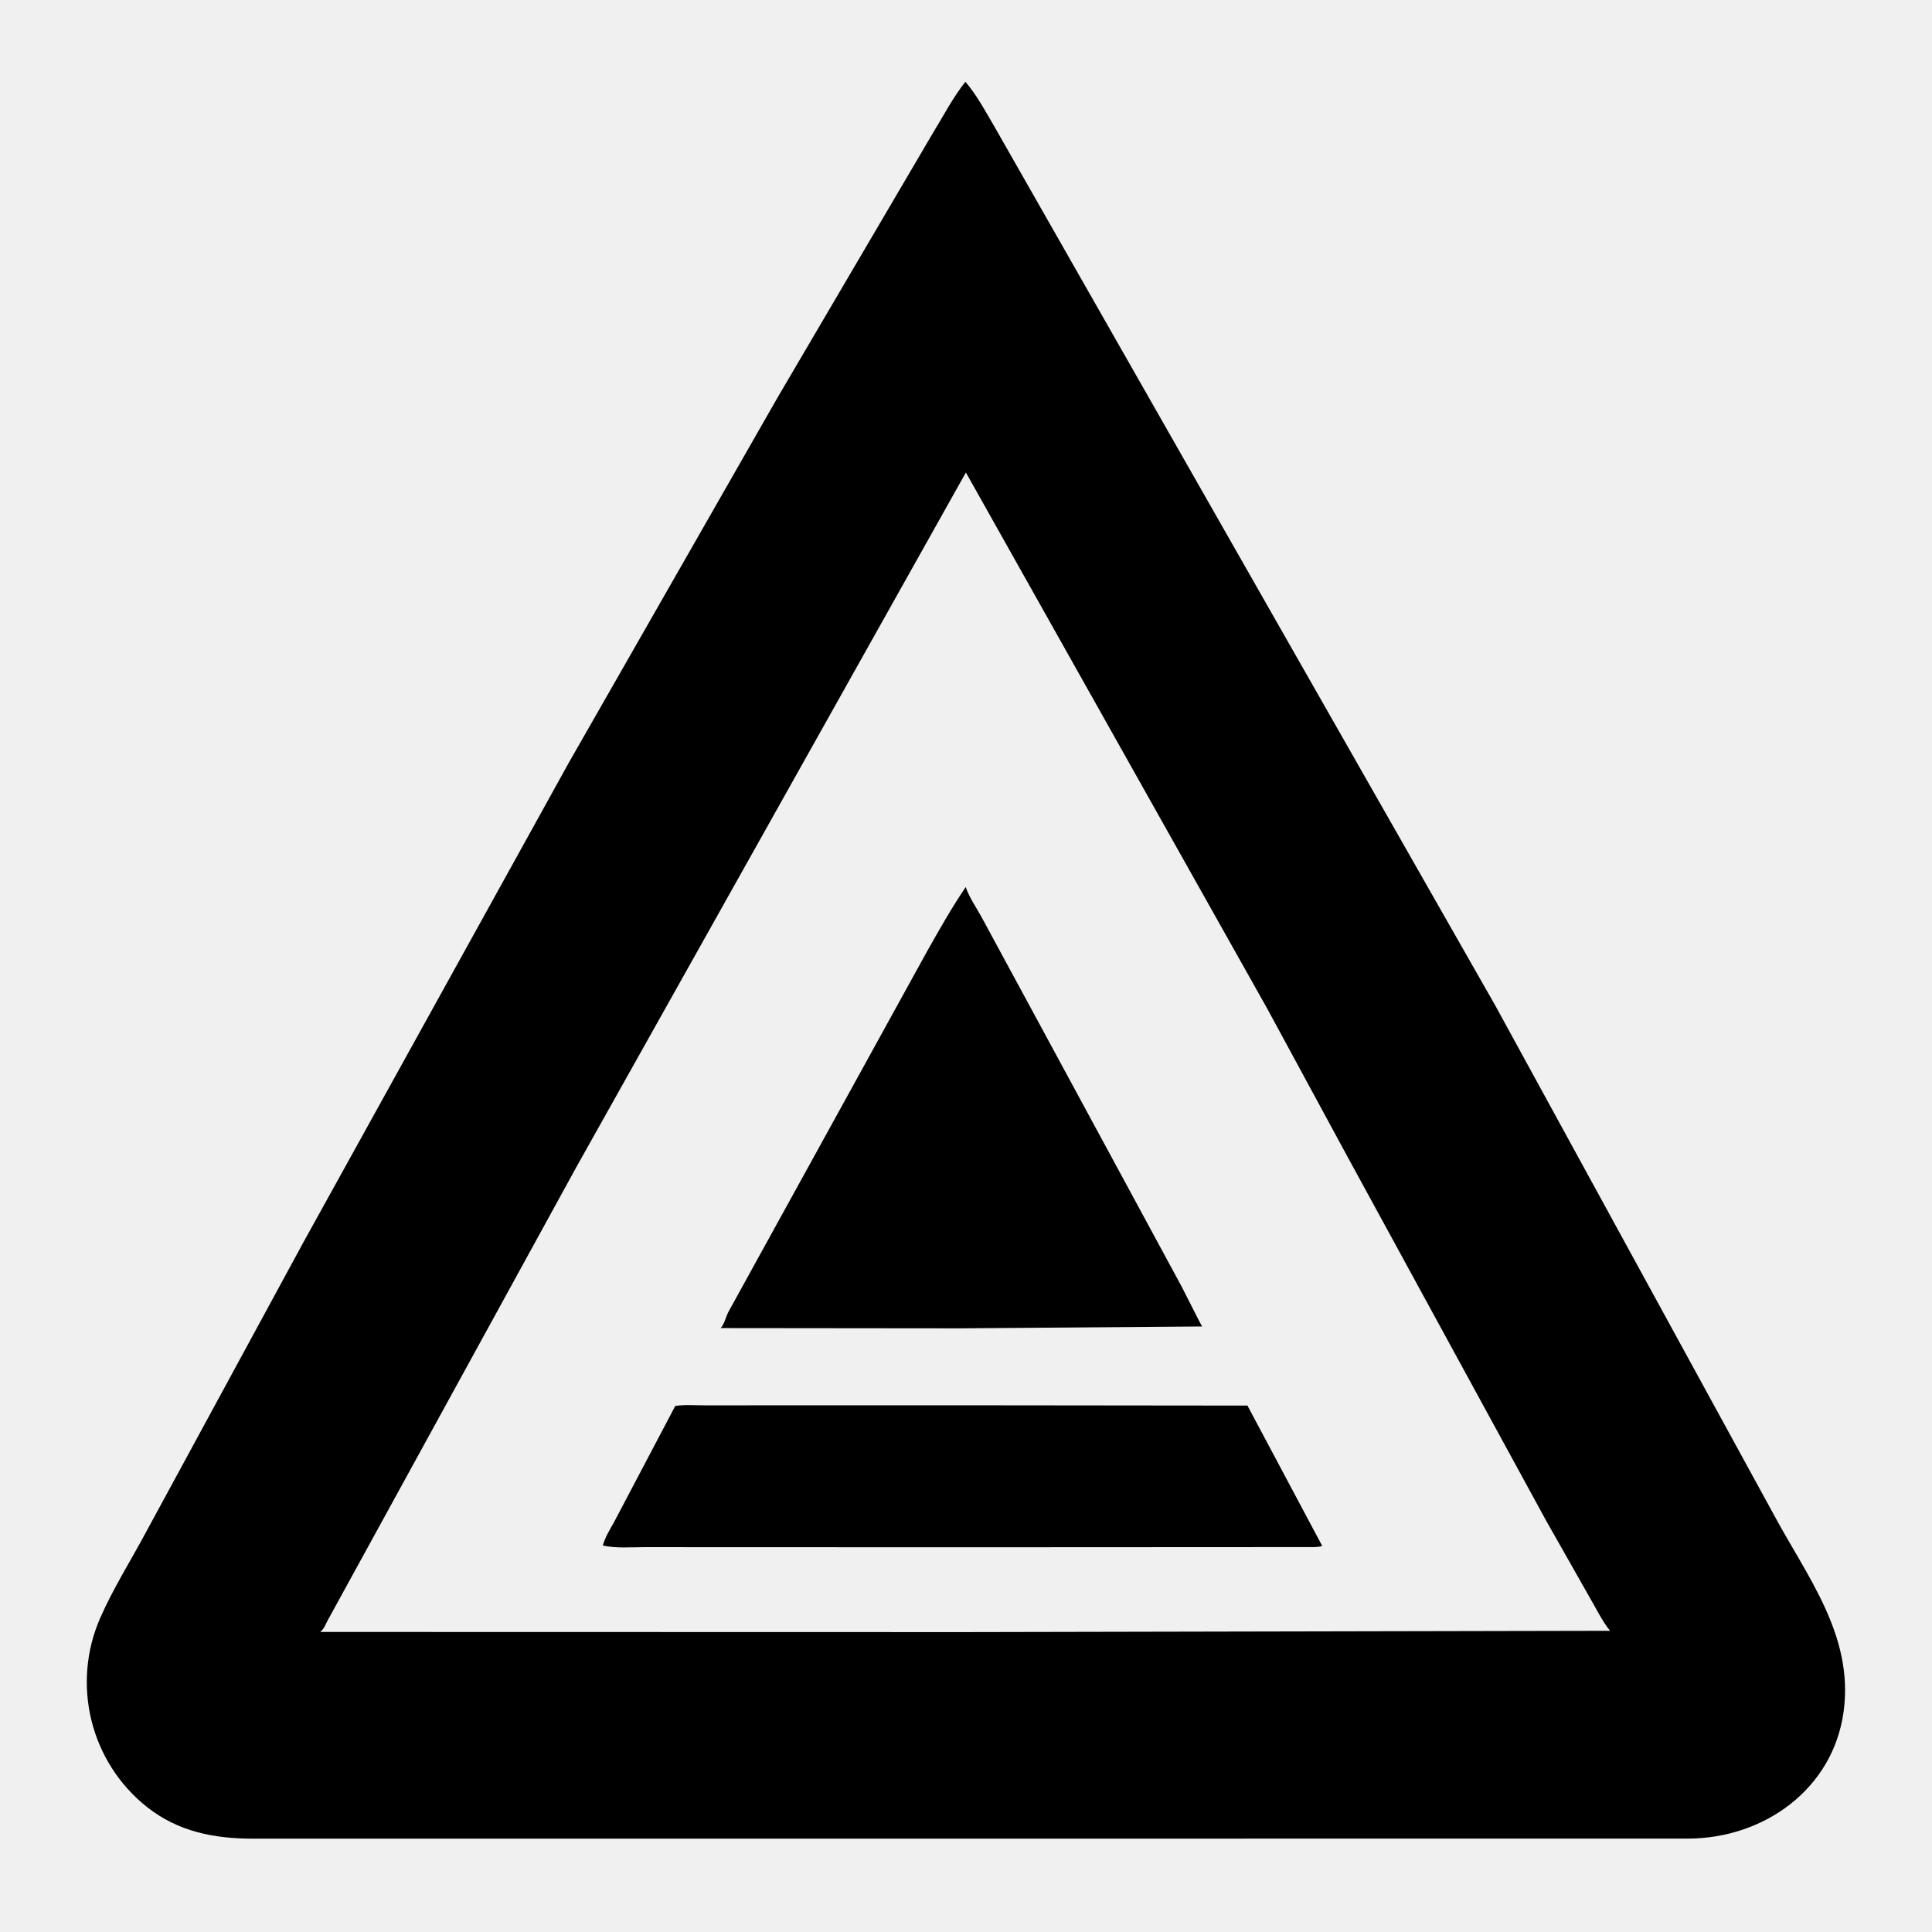
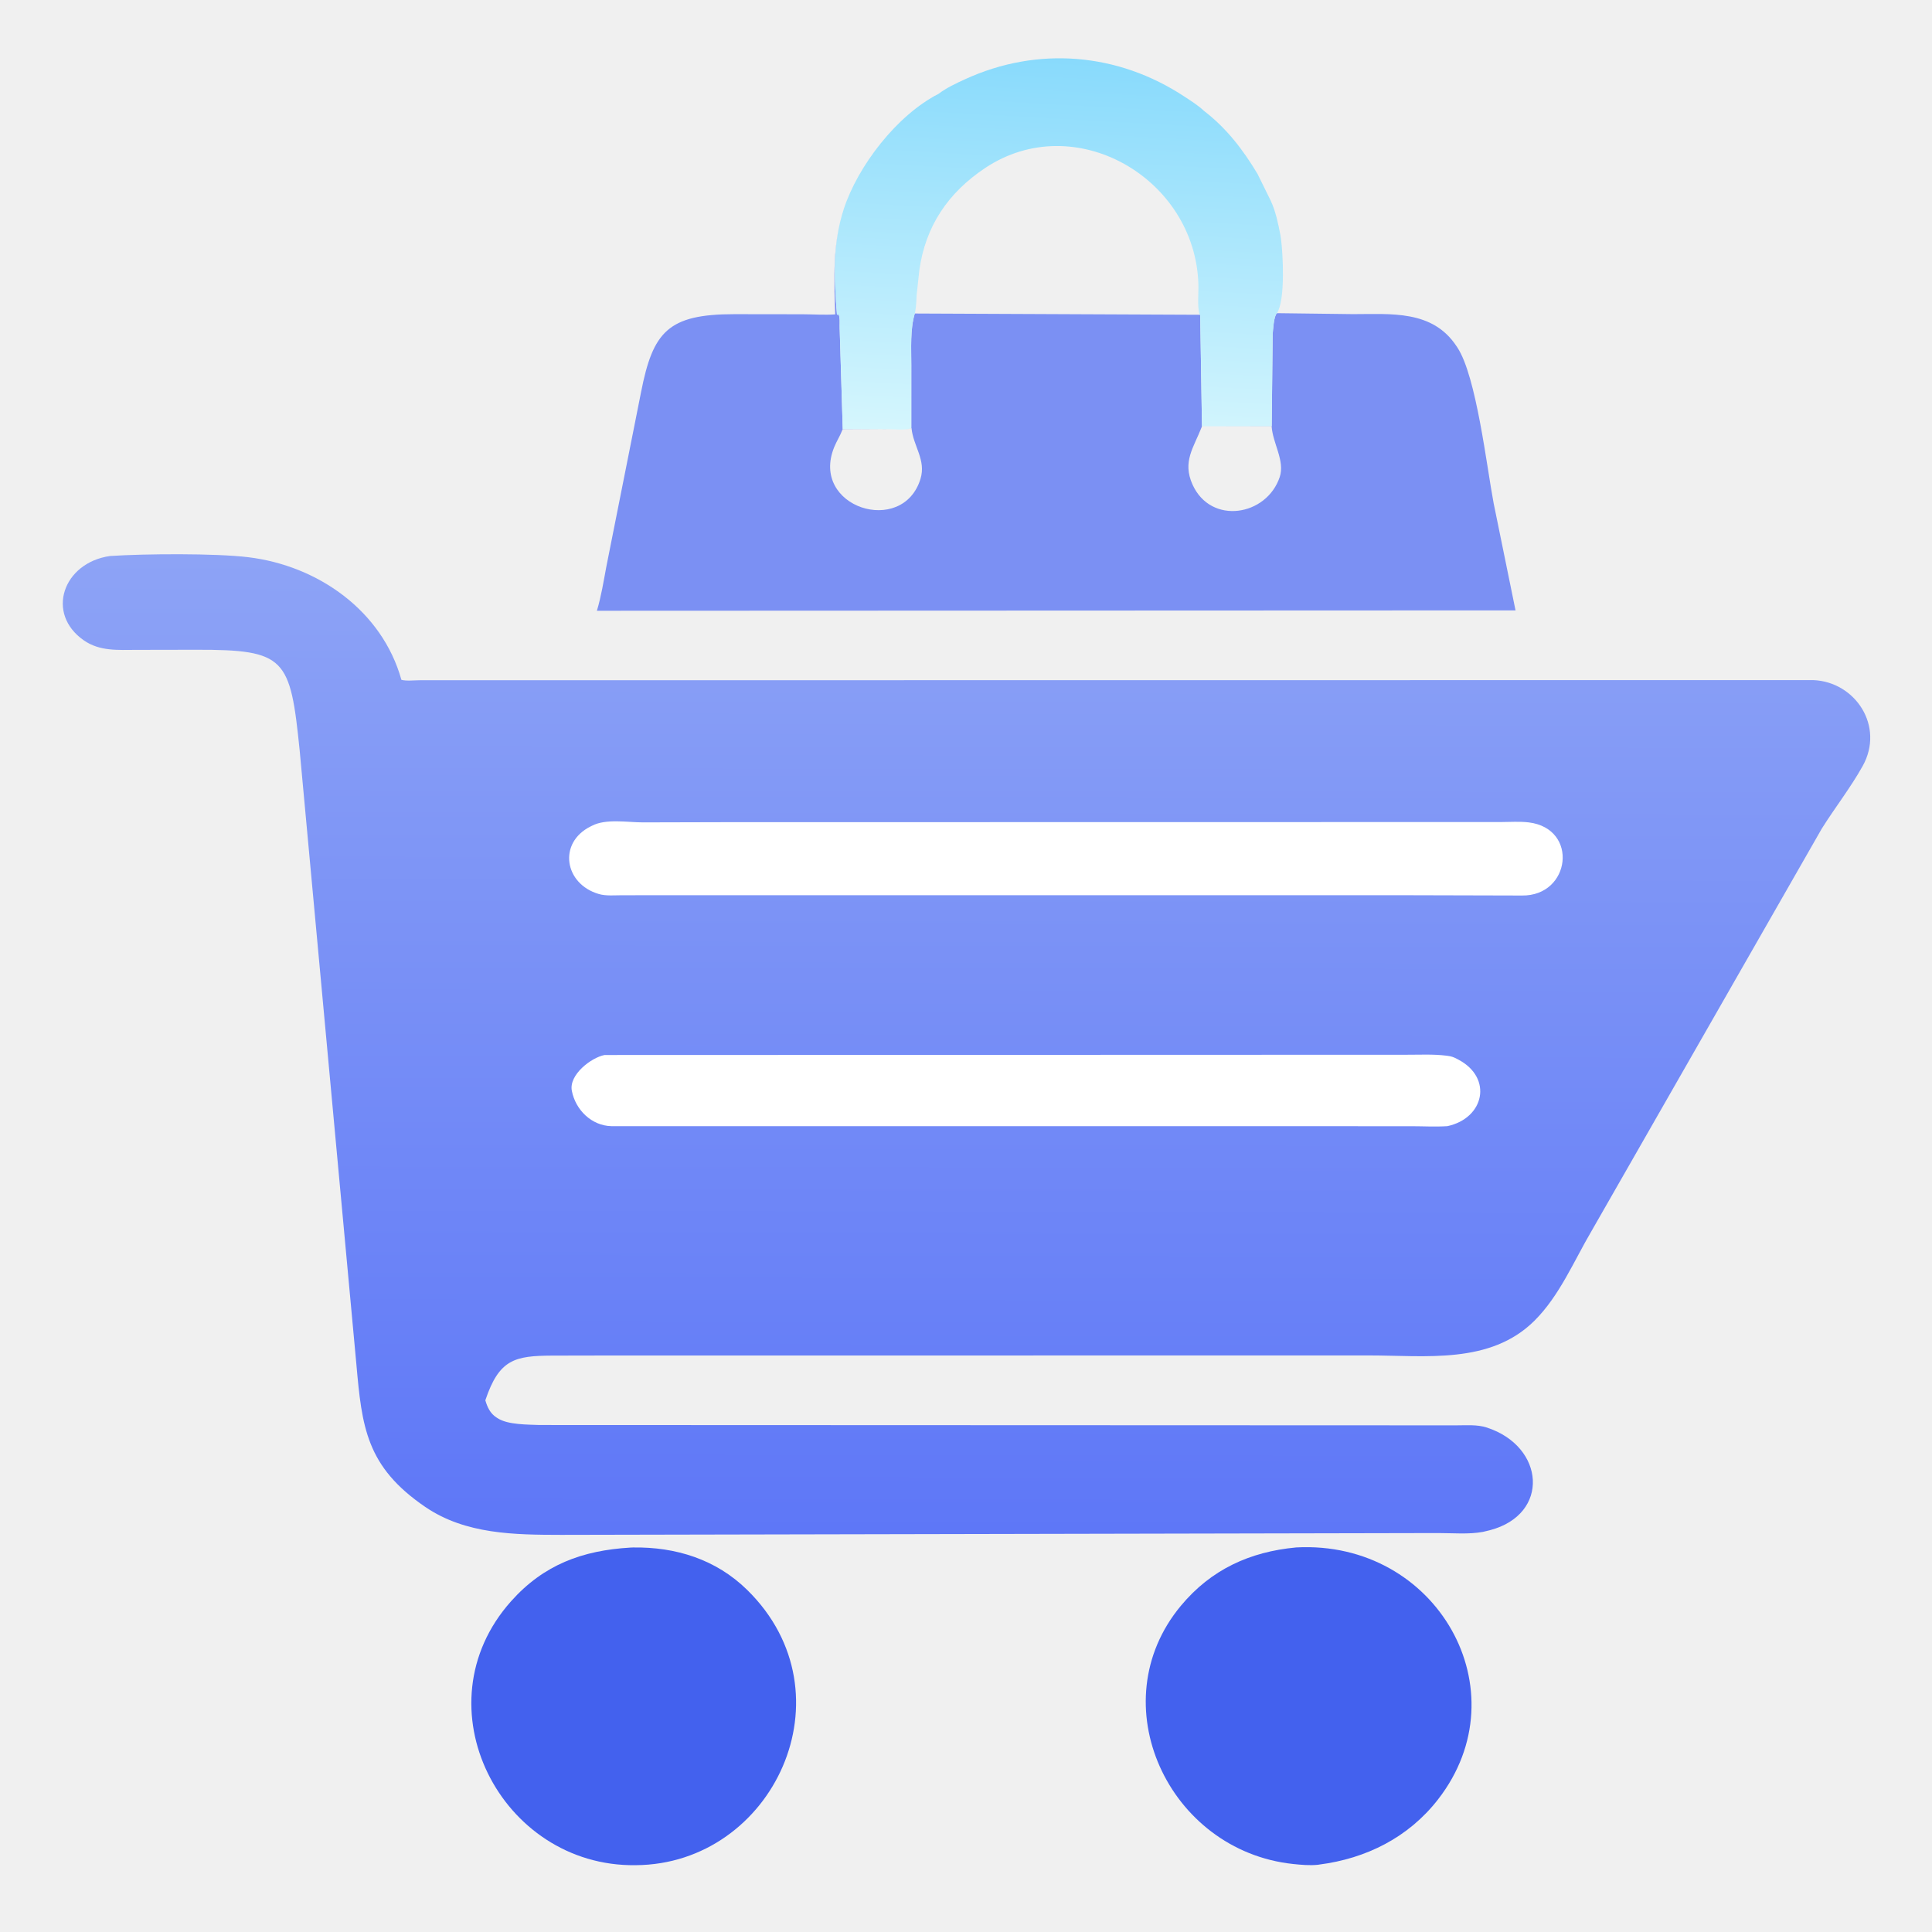
<svg xmlns="http://www.w3.org/2000/svg" width="512" height="512">
-   <path d="M256.125 487.259L67.027 487.264C56.799 487.255 47.244 485.45 38.948 478.873C23.906 466.949 18.898 446.309 26.54 428.819C29.985 420.936 34.718 413.488 38.769 405.894L80.543 328.969L150.801 202.018L206.098 105.29L247.107 35.459C249.918 30.879 252.506 25.873 255.84 21.665C258.918 25.26 261.339 29.826 263.738 33.911L396.258 266.463L469.731 400.762C478.747 417.656 491.294 433.253 488.588 453.507C485.834 474.12 467.468 487.189 447.412 487.244L256.125 487.259ZM255.969 125.213L152.764 309.25L87.085 428.971C86.337 430.211 86.031 431.567 84.864 432.483L255.889 432.522L426.683 432.177C424.611 429.629 422.975 426.232 421.314 423.395L409.761 403.024L357.472 307.224L335.776 267.197L255.969 125.213Z" />
-   <path d="M254.36 352.023L190.988 351.959C192.036 350.788 192.324 348.992 193.082 347.586L245.747 252C249.001 246.256 252.215 240.535 255.929 235.072C256.846 237.818 258.678 240.409 260.074 242.949L313.143 340.947C313.814 342.183 318.234 351.109 318.587 351.526L254.36 352.023Z" />
-   <path d="M255.882 410.042L170.724 410.013C167.197 410.011 163.2 410.365 159.758 409.572C160.344 407.391 161.646 405.308 162.747 403.344L178.947 372.597C181.377 372.202 184.167 372.436 186.646 372.431L254.939 372.417L330.589 372.496L350.384 409.659C349.591 410.139 346.575 409.977 345.536 409.996L255.882 410.042Z" />
+   <path fill="#4361EE" d="M343.517 410.085C380.768 408.09 403.519 448.08 381.064 476.903C373.237 486.95 362.055 492.542 349.561 494.136L349.241 494.189C347.092 494.407 344.844 494.206 342.705 493.98C309.632 490.474 291.43 451.409 312.95 425.541C320.946 415.929 331.211 411.23 343.517 410.085Z" />
+   <path fill="#4361EE" d="M167.042 410.126L167.727 410.097C179.115 409.921 189.767 413.255 198.016 421.347C226.154 448.947 204.881 494.081 168.461 494.293C132.697 494.797 110.719 452.07 135.438 424.35C144.083 414.655 154.315 410.885 167.042 410.126Z" />
+   <path fill="#7B90F3" d="M248.729 24.865C250.845 23.265 253.345 22.1 255.75 20.998C274.981 12.181 296.296 13.98 313.909 25.611C315.606 26.732 317.587 27.965 319.049 29.371C325.026 33.941 329.452 39.719 333.276 46.122L336.761 53.199C338.063 56.002 338.732 59.224 339.31 62.243L339.465 63.25C340.007 67.243 340.674 79.409 338.42 82.992L358.544 83.246C368.634 83.256 379.611 82.076 385.993 91.75L386.228 92.1C391.258 99.737 394.008 123.773 395.826 133.335L401.631 161.758L158.186 161.856C159.324 158.054 159.955 154.091 160.683 150.192L169.887 103.919C173.031 87.916 177.025 83.269 194.587 83.26L212.681 83.284C215.546 83.295 218.484 83.508 221.337 83.316C221.037 73.85 220.603 64.642 223.599 55.428C227.312 44.008 237.681 30.505 248.729 24.865ZM248.729 24.865C237.681 30.505 227.312 44.008 223.599 55.428C220.603 64.642 221.037 73.85 221.801 83.397L222.274 83.375C222.682 84.523 222.449 86.032 222.526 87.25L223.338 113.713L235.532 113.743C237.215 113.747 240.023 114.077 241.503 113.438L241.505 96.759C241.514 92.368 241.165 87.277 242.429 83.084L318.064 83.417L318.538 112.974L337.015 112.935L337.269 88.625C337.378 87.422 337.557 83.699 338.42 82.992C340.674 79.409 340.007 67.243 339.465 63.25L339.31 62.243C338.732 59.224 338.063 56.002 336.761 53.199L333.276 46.122C329.452 39.719 325.026 33.941 319.049 29.371C317.587 27.965 315.606 26.732 313.909 25.611C296.296 13.98 274.981 12.181 255.75 20.998C253.345 22.1 250.845 23.265 248.729 24.865ZM318.538 112.966L318.444 113.212C316.335 118.631 313.293 122.323 316.021 128.391C320.886 139.213 335.687 136.782 339.144 126.406C340.569 122.128 337.263 117.437 337.002 112.965L318.538 112.966ZM223.338 113.668L223.238 113.935C222.634 115.51 221.723 116.907 221.087 118.461C214.538 134.457 239.262 142.283 243.946 126.883C245.468 121.876 242.005 118.21 241.559 113.438C240.023 114.077 237.215 113.747 235.532 113.743L223.338 113.668Z" />
+   <defs>
+     <linearGradient id="gradient_0" gradientUnits="userSpaceOnUse" x1="283.454" y1="15.247" x2="277.848" y2="116.522">
+       <stop offset="0" stop-color="#88DAFC" />
+       <stop offset="1" stop-color="#D5F6FD" />
+     </linearGradient>
+   </defs>
+   <path fill="url(#gradient_0)" d="M248.729 24.865C250.845 23.265 253.345 22.1 255.75 20.998C274.981 12.181 296.296 13.98 313.909 25.611C315.606 26.732 317.587 27.965 319.049 29.371C325.026 33.941 329.452 39.719 333.276 46.122L336.761 53.199C338.063 56.002 338.732 59.224 339.31 62.243L339.465 63.25C340.007 67.243 340.674 79.409 338.42 82.992C337.557 83.699 337.378 87.422 337.269 88.625L337.015 112.935L318.538 112.974L318.064 83.417L242.429 83.084C241.165 87.277 241.514 92.368 241.505 96.759L241.503 113.438C240.023 114.077 237.215 113.747 235.532 113.743L223.338 113.713L222.526 87.25C222.449 86.032 222.682 84.523 222.274 83.375L221.801 83.397C221.037 73.85 220.603 64.642 223.599 55.428C227.312 44.008 237.681 30.505 248.729 24.865ZM242.429 83.084L317.887 83.417C317.266 81.088 317.656 77.823 317.587 75.375C316.796 47.205 284.836 28.684 261.069 44.526C251.283 51.049 245.248 59.921 243.634 71.626L242.926 78.125C242.814 79.574 242.846 81.128 242.538 82.548L242.429 83.084Z" />
+   <defs>
+     <linearGradient id="gradient_1" gradientUnits="userSpaceOnUse" x1="255.928" y1="406.167" x2="256.292" y2="148.034">
+       <stop offset="0" stop-color="#5E77F7" />
+       <stop offset="1" stop-color="#8DA3F6" />
+     </linearGradient>
+   </defs>
+   <path fill="url(#gradient_1)" d="M29.164 147.346C38.416 146.74 57.011 146.606 65.767 147.663C84.305 149.902 101.279 161.881 106.377 180.164C107.748 180.529 109.783 180.272 111.22 180.271L480.551 180.234C491.698 180.687 499.5 192.46 493.625 203.009C490.447 208.714 486.271 214.047 482.785 219.606L421.819 326.152C417.11 334.151 413.305 343.378 406.658 349.991C394.943 361.647 377.771 359.196 362.706 359.204L158.993 359.223L146.333 359.248C136.41 359.305 132.281 360.197 128.618 371.097C129.176 372.961 129.901 374.573 131.597 375.663L131.936 375.875C134.589 377.592 139.867 377.517 142.967 377.643L385.863 377.733C388.554 377.737 391.433 377.474 394.022 378.314C409.427 383.315 410.846 401.287 394.875 405.512L393 405.962C389.273 406.662 384.964 406.275 381.149 406.276L148.745 406.755C136.347 406.733 123.38 406.635 112.699 399.352C97.024 388.664 95.914 378.124 94.439 361.494L79.416 198.862C76.92 174.382 75.747 172.149 51.973 172.194L36.167 172.223C31.283 172.229 26.434 172.646 22.199 169.691C12.009 162.582 16.705 149.118 29.164 147.346Z" />
+   <path fill="white" d="M160.213 279.587L372.893 279.519C376.285 279.521 379.839 279.342 383.206 279.752L383.625 279.807C384.578 279.921 385.22 280.146 386.08 280.596L386.49 280.815C395.669 285.662 393.378 296.335 383.56 298.445C380.419 298.647 377.154 298.462 374.002 298.456L162.001 298.442C156.815 298.325 152.533 294.174 151.543 289.075C150.716 284.817 156.68 280.274 160.213 279.587Z" />
+   <path fill="white" d="M191.994 217.884L397.814 217.852C400.195 217.846 402.756 217.655 405.121 217.942C418.461 219.565 416.262 237.504 403.324 237.322L373.375 237.244L164.918 237.247C162.96 237.246 160.623 237.479 158.736 236.935C149.533 234.286 147.789 223.326 156.556 218.995L156.866 218.844C160.545 216.89 166.34 217.943 170.372 217.939L191.994 217.884Z" />
</svg>
